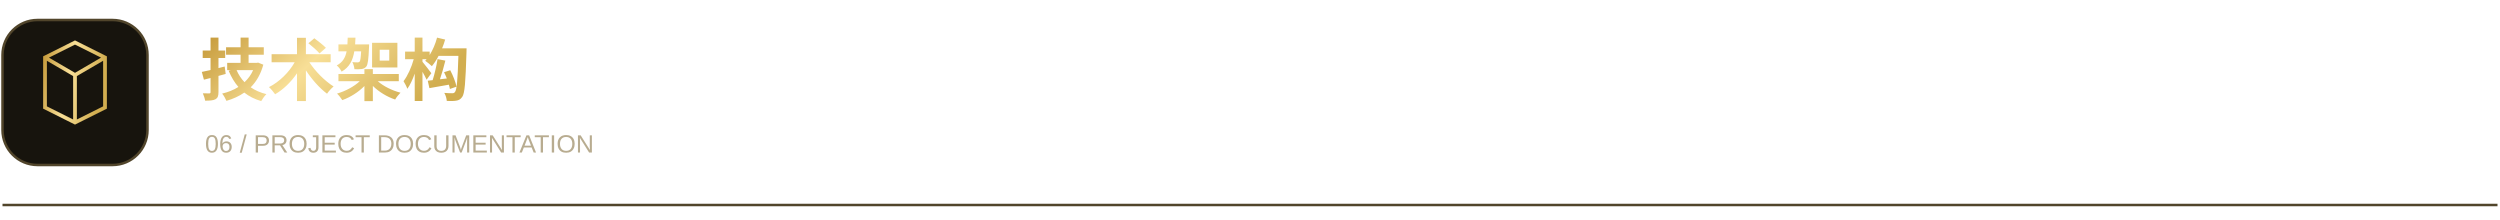
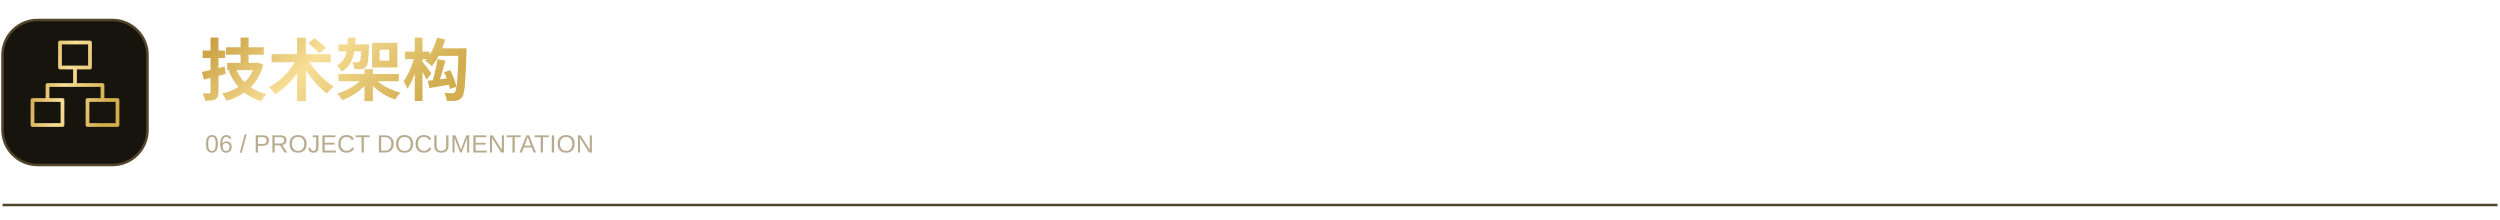
<svg xmlns="http://www.w3.org/2000/svg" width="1000" height="88" viewBox="0 0 1000 88" role="img">
  <defs>
    <linearGradient id="gold" x1="0%" y1="0%" x2="100%" y2="25%">
      <stop offset="0%" stop-color="#C59938" />
      <stop offset="48%" stop-color="#F8DF97" />
      <stop offset="100%" stop-color="#D2AE50" />
    </linearGradient>
    <linearGradient id="shine">
      <stop stop-color="#FFF3C8" stop-opacity="0" />
      <stop offset=".48" stop-color="#D6B960" stop-opacity=".15" />
      <stop offset=".53" stop-color="#FFF8E4" stop-opacity=".7" />
      <stop offset=".59" stop-color="#D6B960" stop-opacity=".12" />
      <stop offset="1" stop-color="#FFF3C8" stop-opacity="0" />
    </linearGradient>
    <clipPath id="hero">
      <rect x="1" y="1" width="998" height="258" rx="18" />
    </clipPath>
  </defs>
  <rect x="1" y="8" width="58" height="58" rx="14" fill="#17140D" stroke="#51452B" />
-   <path d="M18 23l12-6 12 6v20l-12 6-12-6z M18 23l12 7 12-7 M30 30v19" fill="none" stroke="url(#gold)" stroke-width="1.5" />
+   <path d="M24 17h12v10H24z M13 40h12v10H13z M35 40h12v10H35z M30 27v7 M19 40v-6h22v6" fill="none" stroke="url(#gold)" stroke-width="1.5" stroke-linejoin="round" stroke-linecap="round" />
  <text x="80" y="38" font-family="Segoe UI,Microsoft YaHei,Arial,sans-serif" font-size="27" font-weight="700" fill="url(#gold)">技术架构</text>
  <text x="82" y="61" font-family="Segoe UI,Microsoft YaHei,Arial,sans-serif" font-size="10" font-weight="400" fill="#B8AC90">06 / PROJECT DOCUMENTATION</text>
  <path d="M1 82H999" stroke="#51452B" />
</svg>
